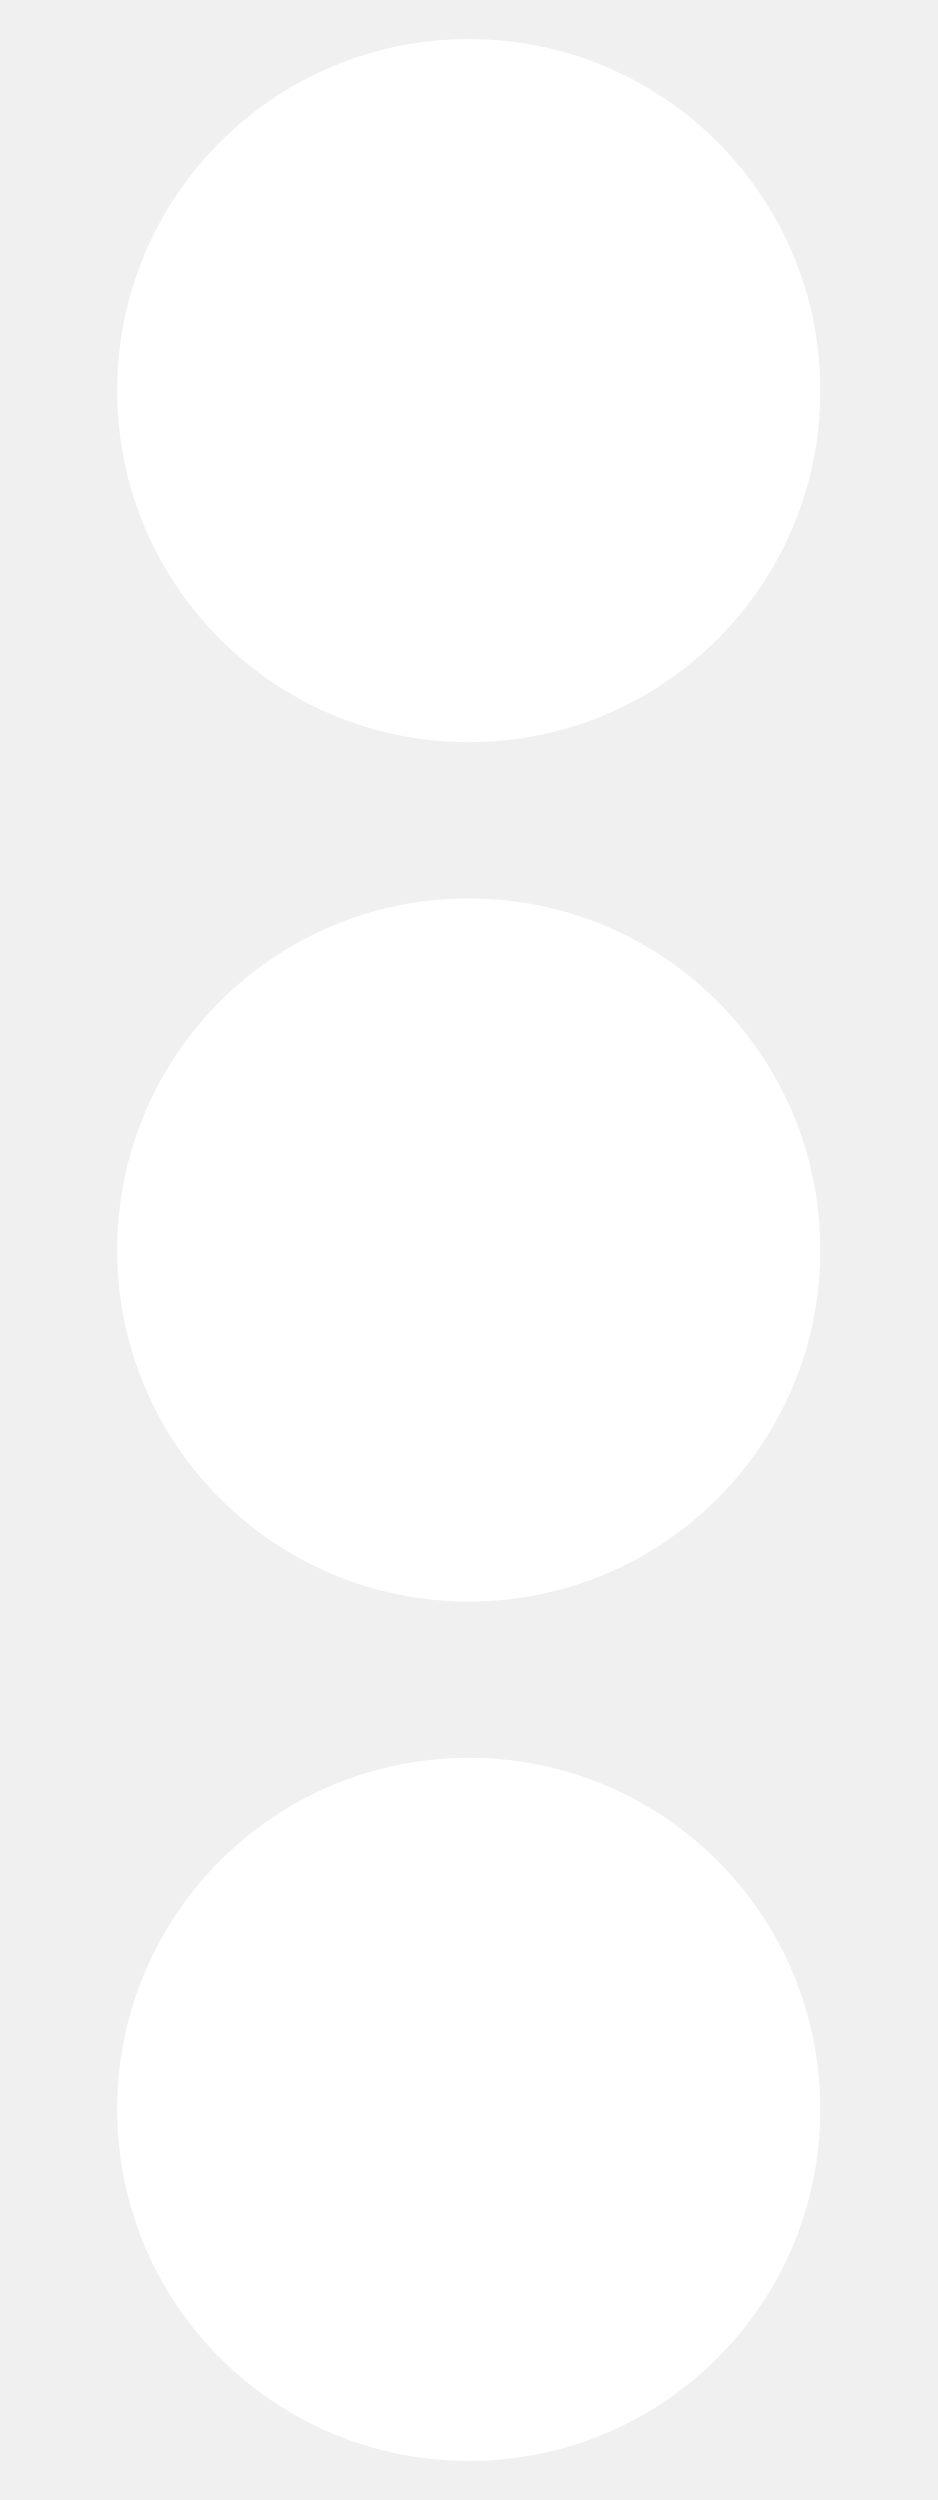
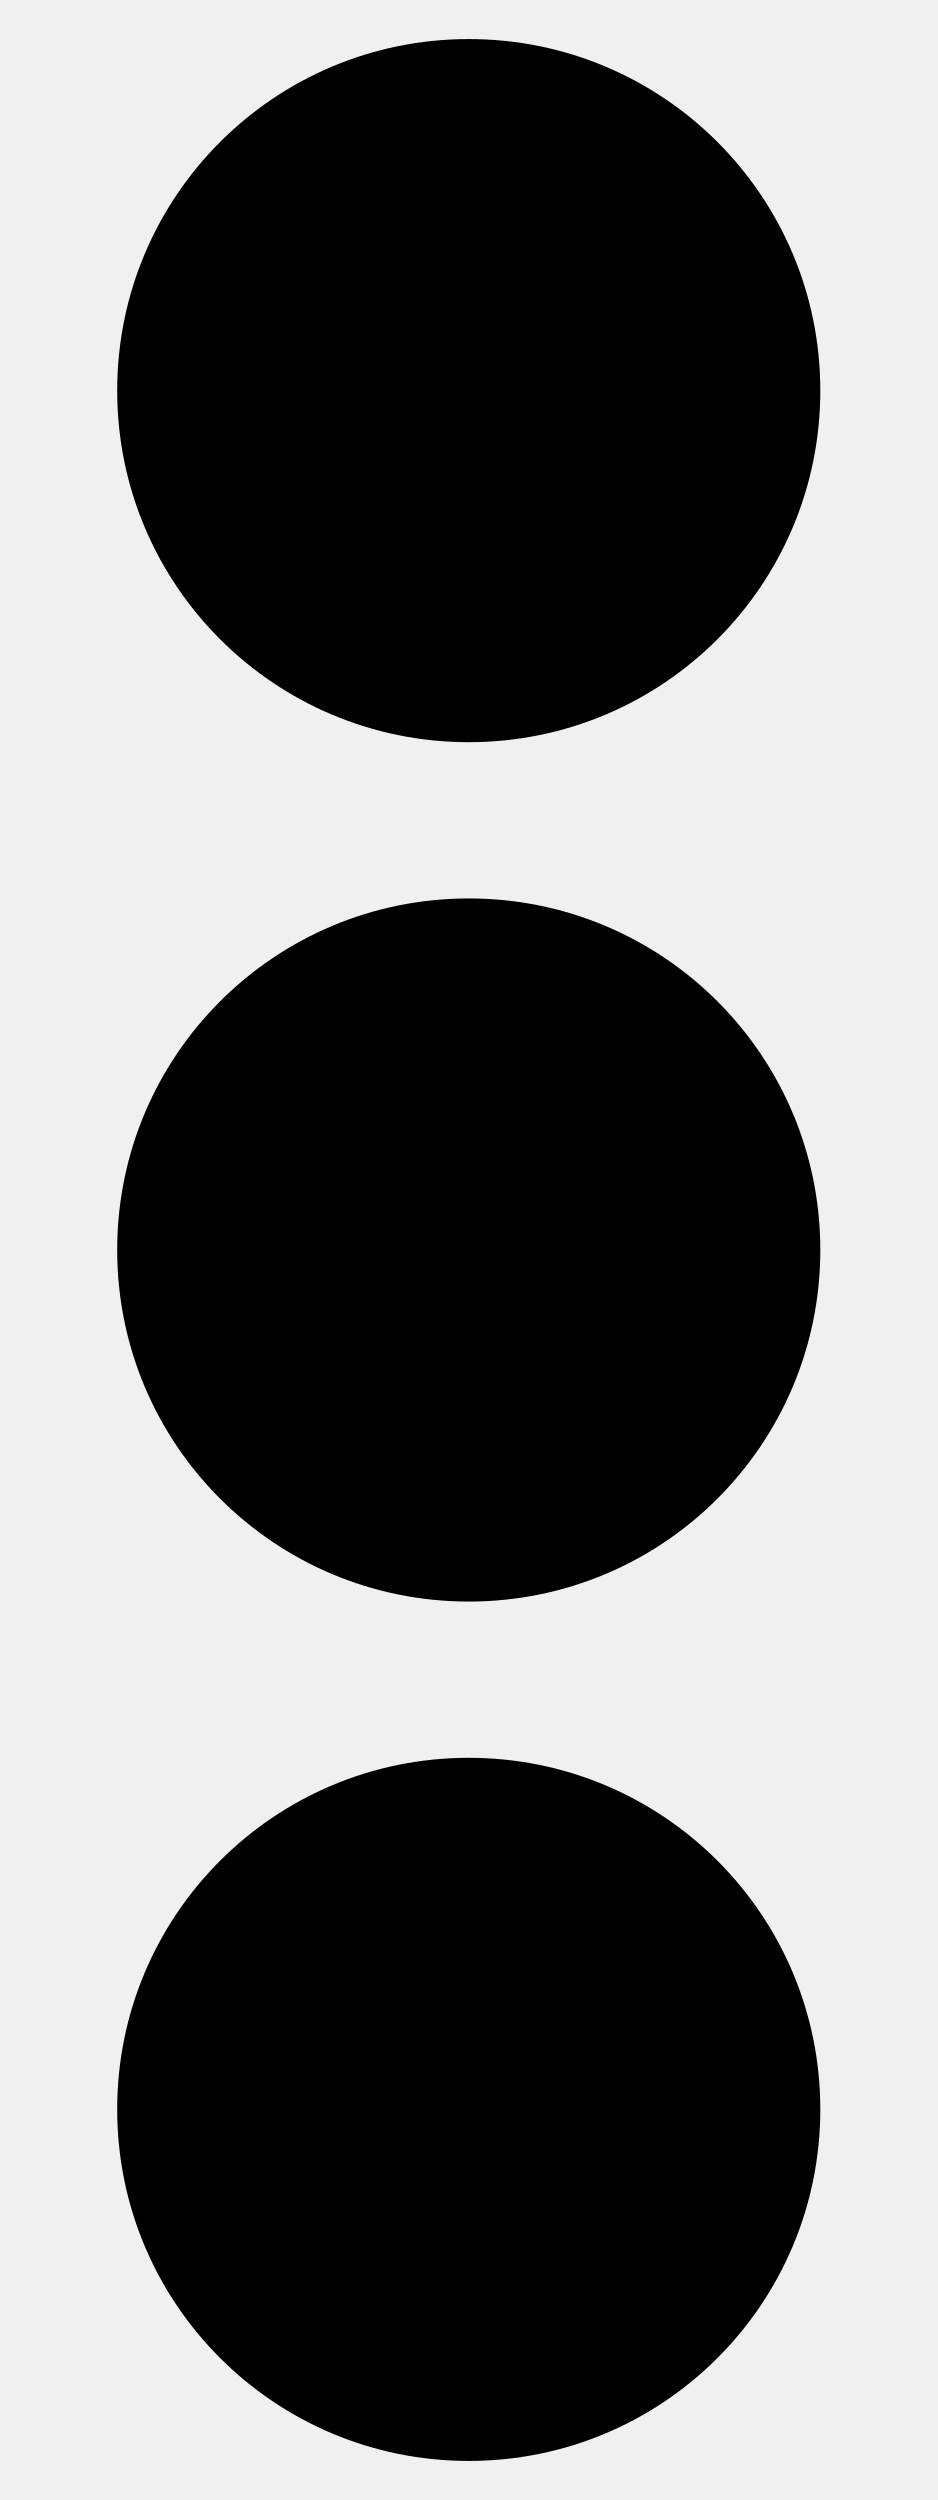
- <svg xmlns="http://www.w3.org/2000/svg" width="12" height="32" viewBox="0 0 12 32" fill="#ffffff">
+ <svg xmlns="http://www.w3.org/2000/svg" width="12" height="32" viewBox="0 0 12 32">
  <path d="M6 11.5C8.488 11.5 10.5 13.512 10.5 16C10.5 18.488 8.488 20.5 6 20.5C3.513 20.5 1.5 18.488 1.5 16C1.5 13.512 3.513 11.5 6 11.5ZM1.5 5C1.5 7.487 3.513 9.5 6 9.5C8.488 9.5 10.5 7.487 10.5 5C10.5 2.513 8.488 0.5 6 0.5C3.513 0.5 1.5 2.513 1.5 5ZM1.5 27C1.5 29.488 3.513 31.5 6 31.5C8.488 31.5 10.5 29.488 10.5 27C10.5 24.512 8.488 22.5 6 22.5C3.513 22.5 1.5 24.512 1.5 27Z" />
</svg>
